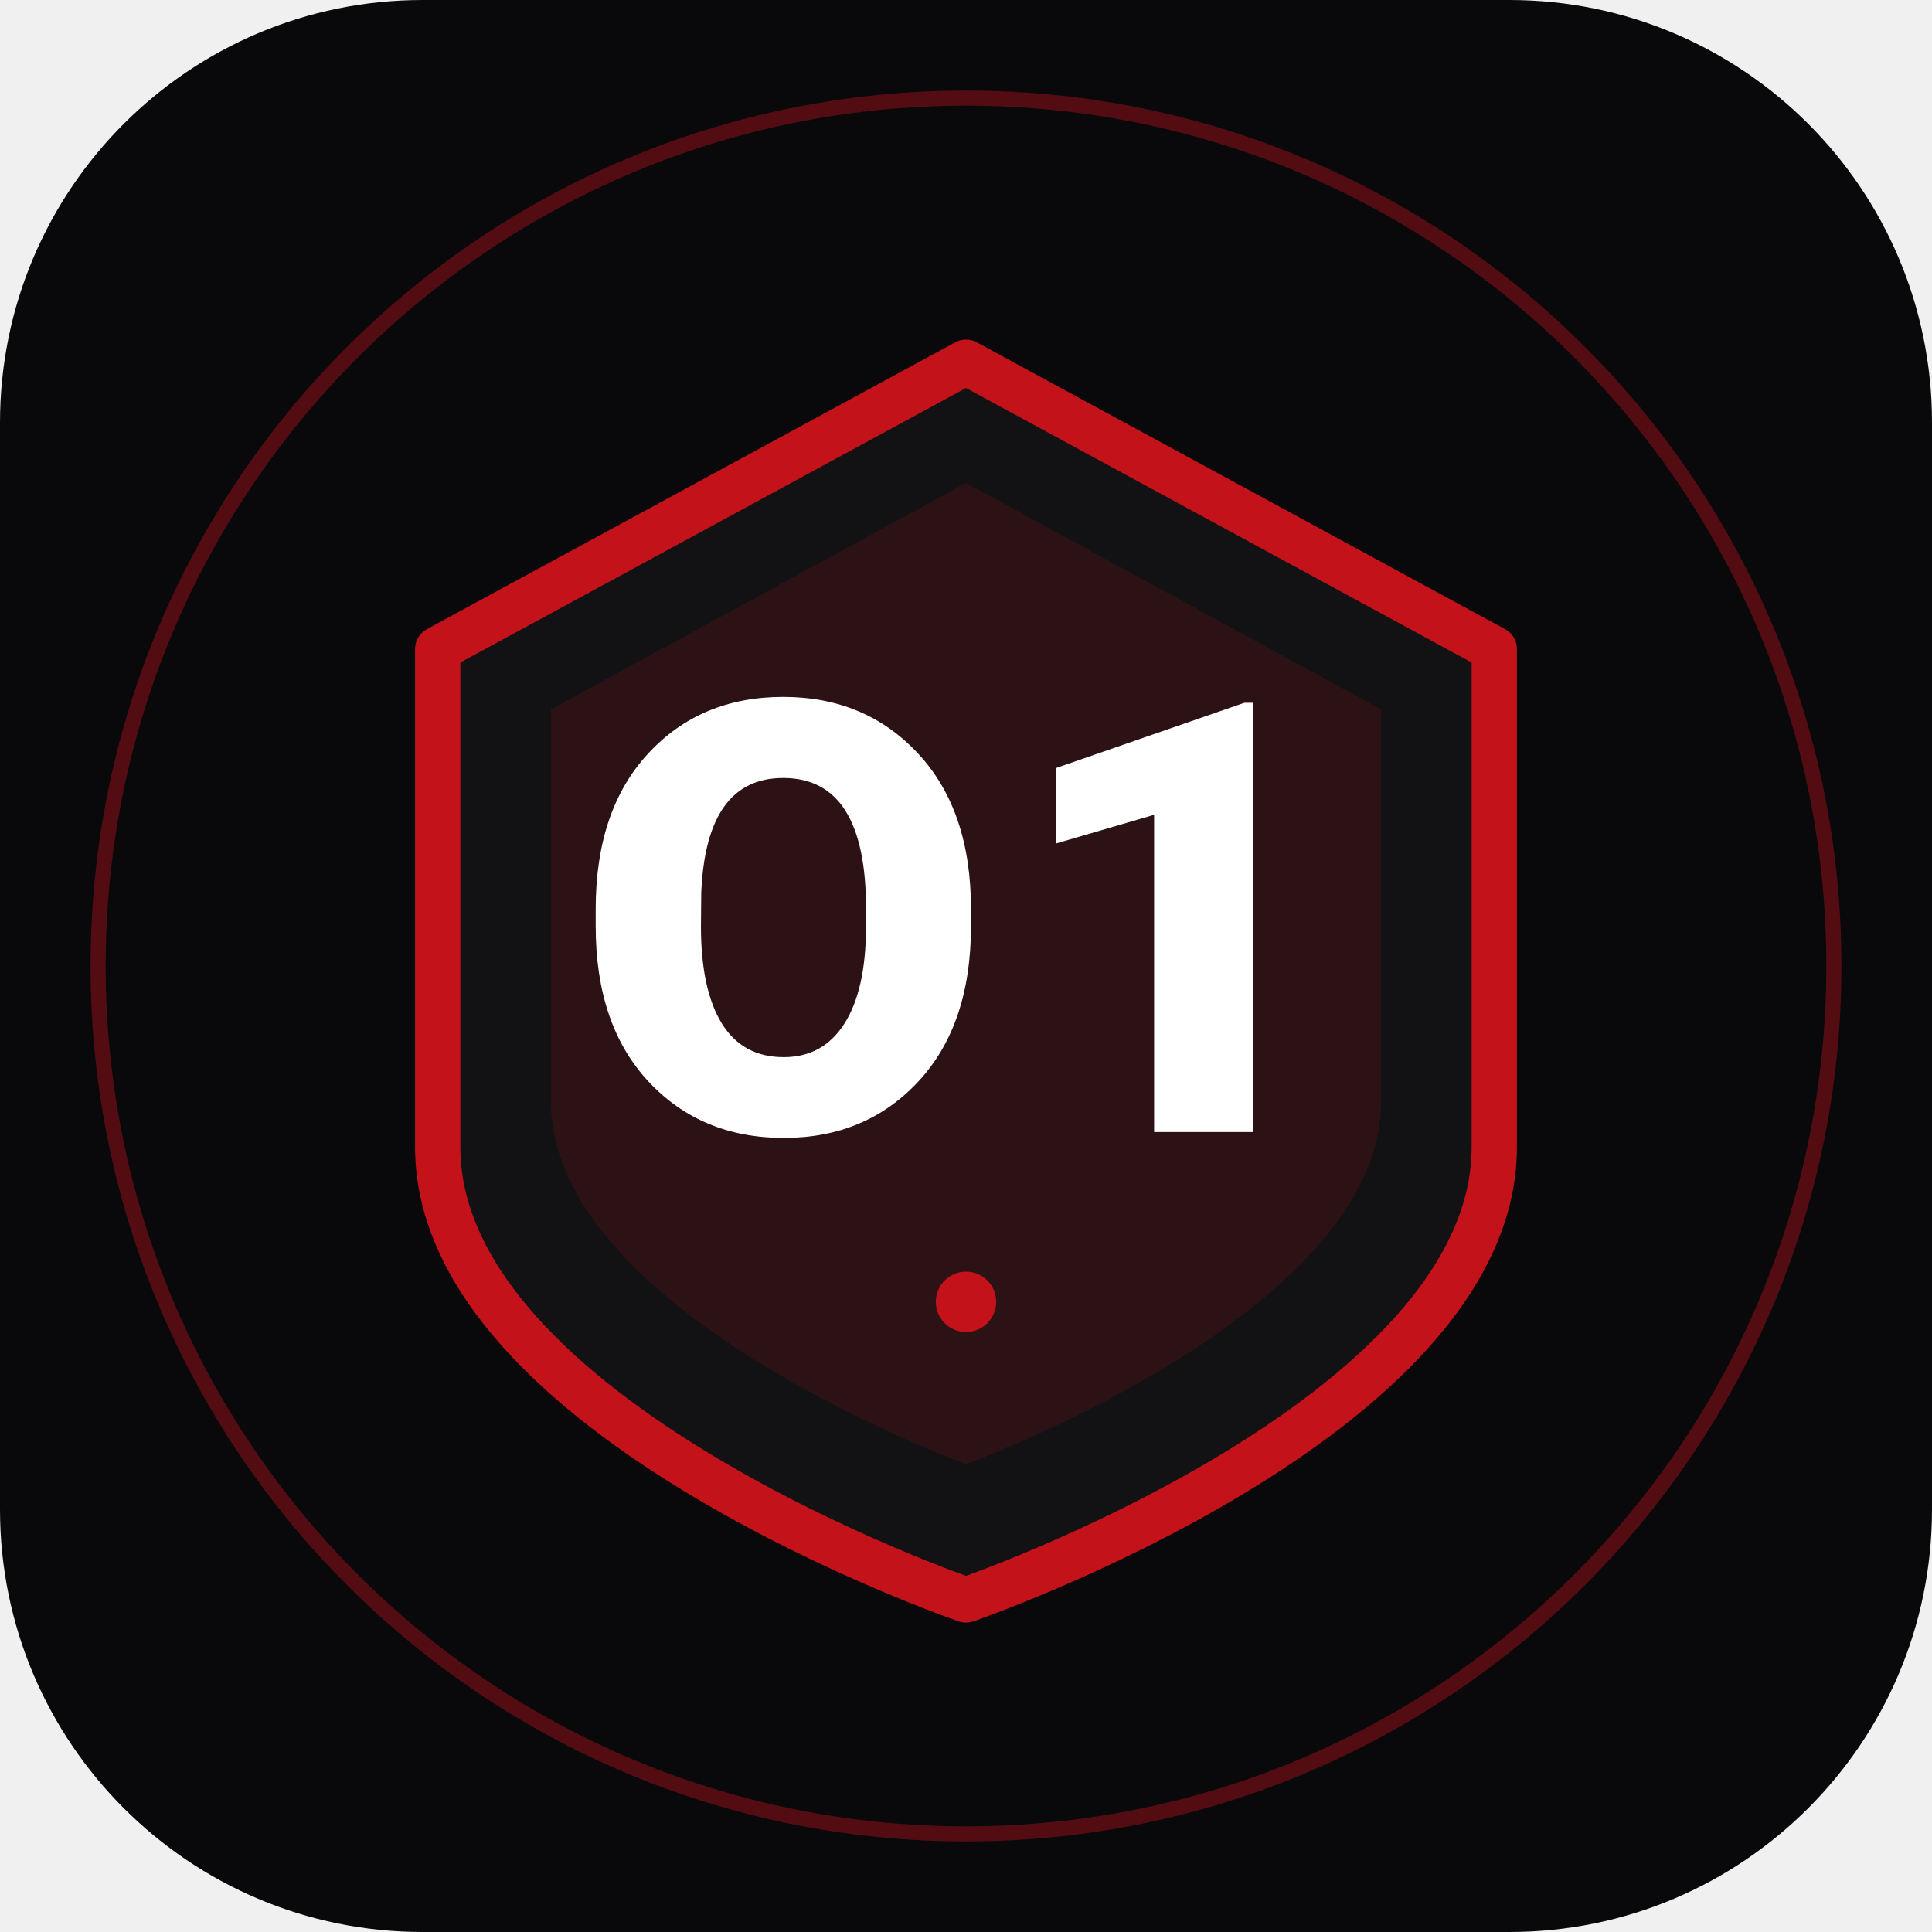
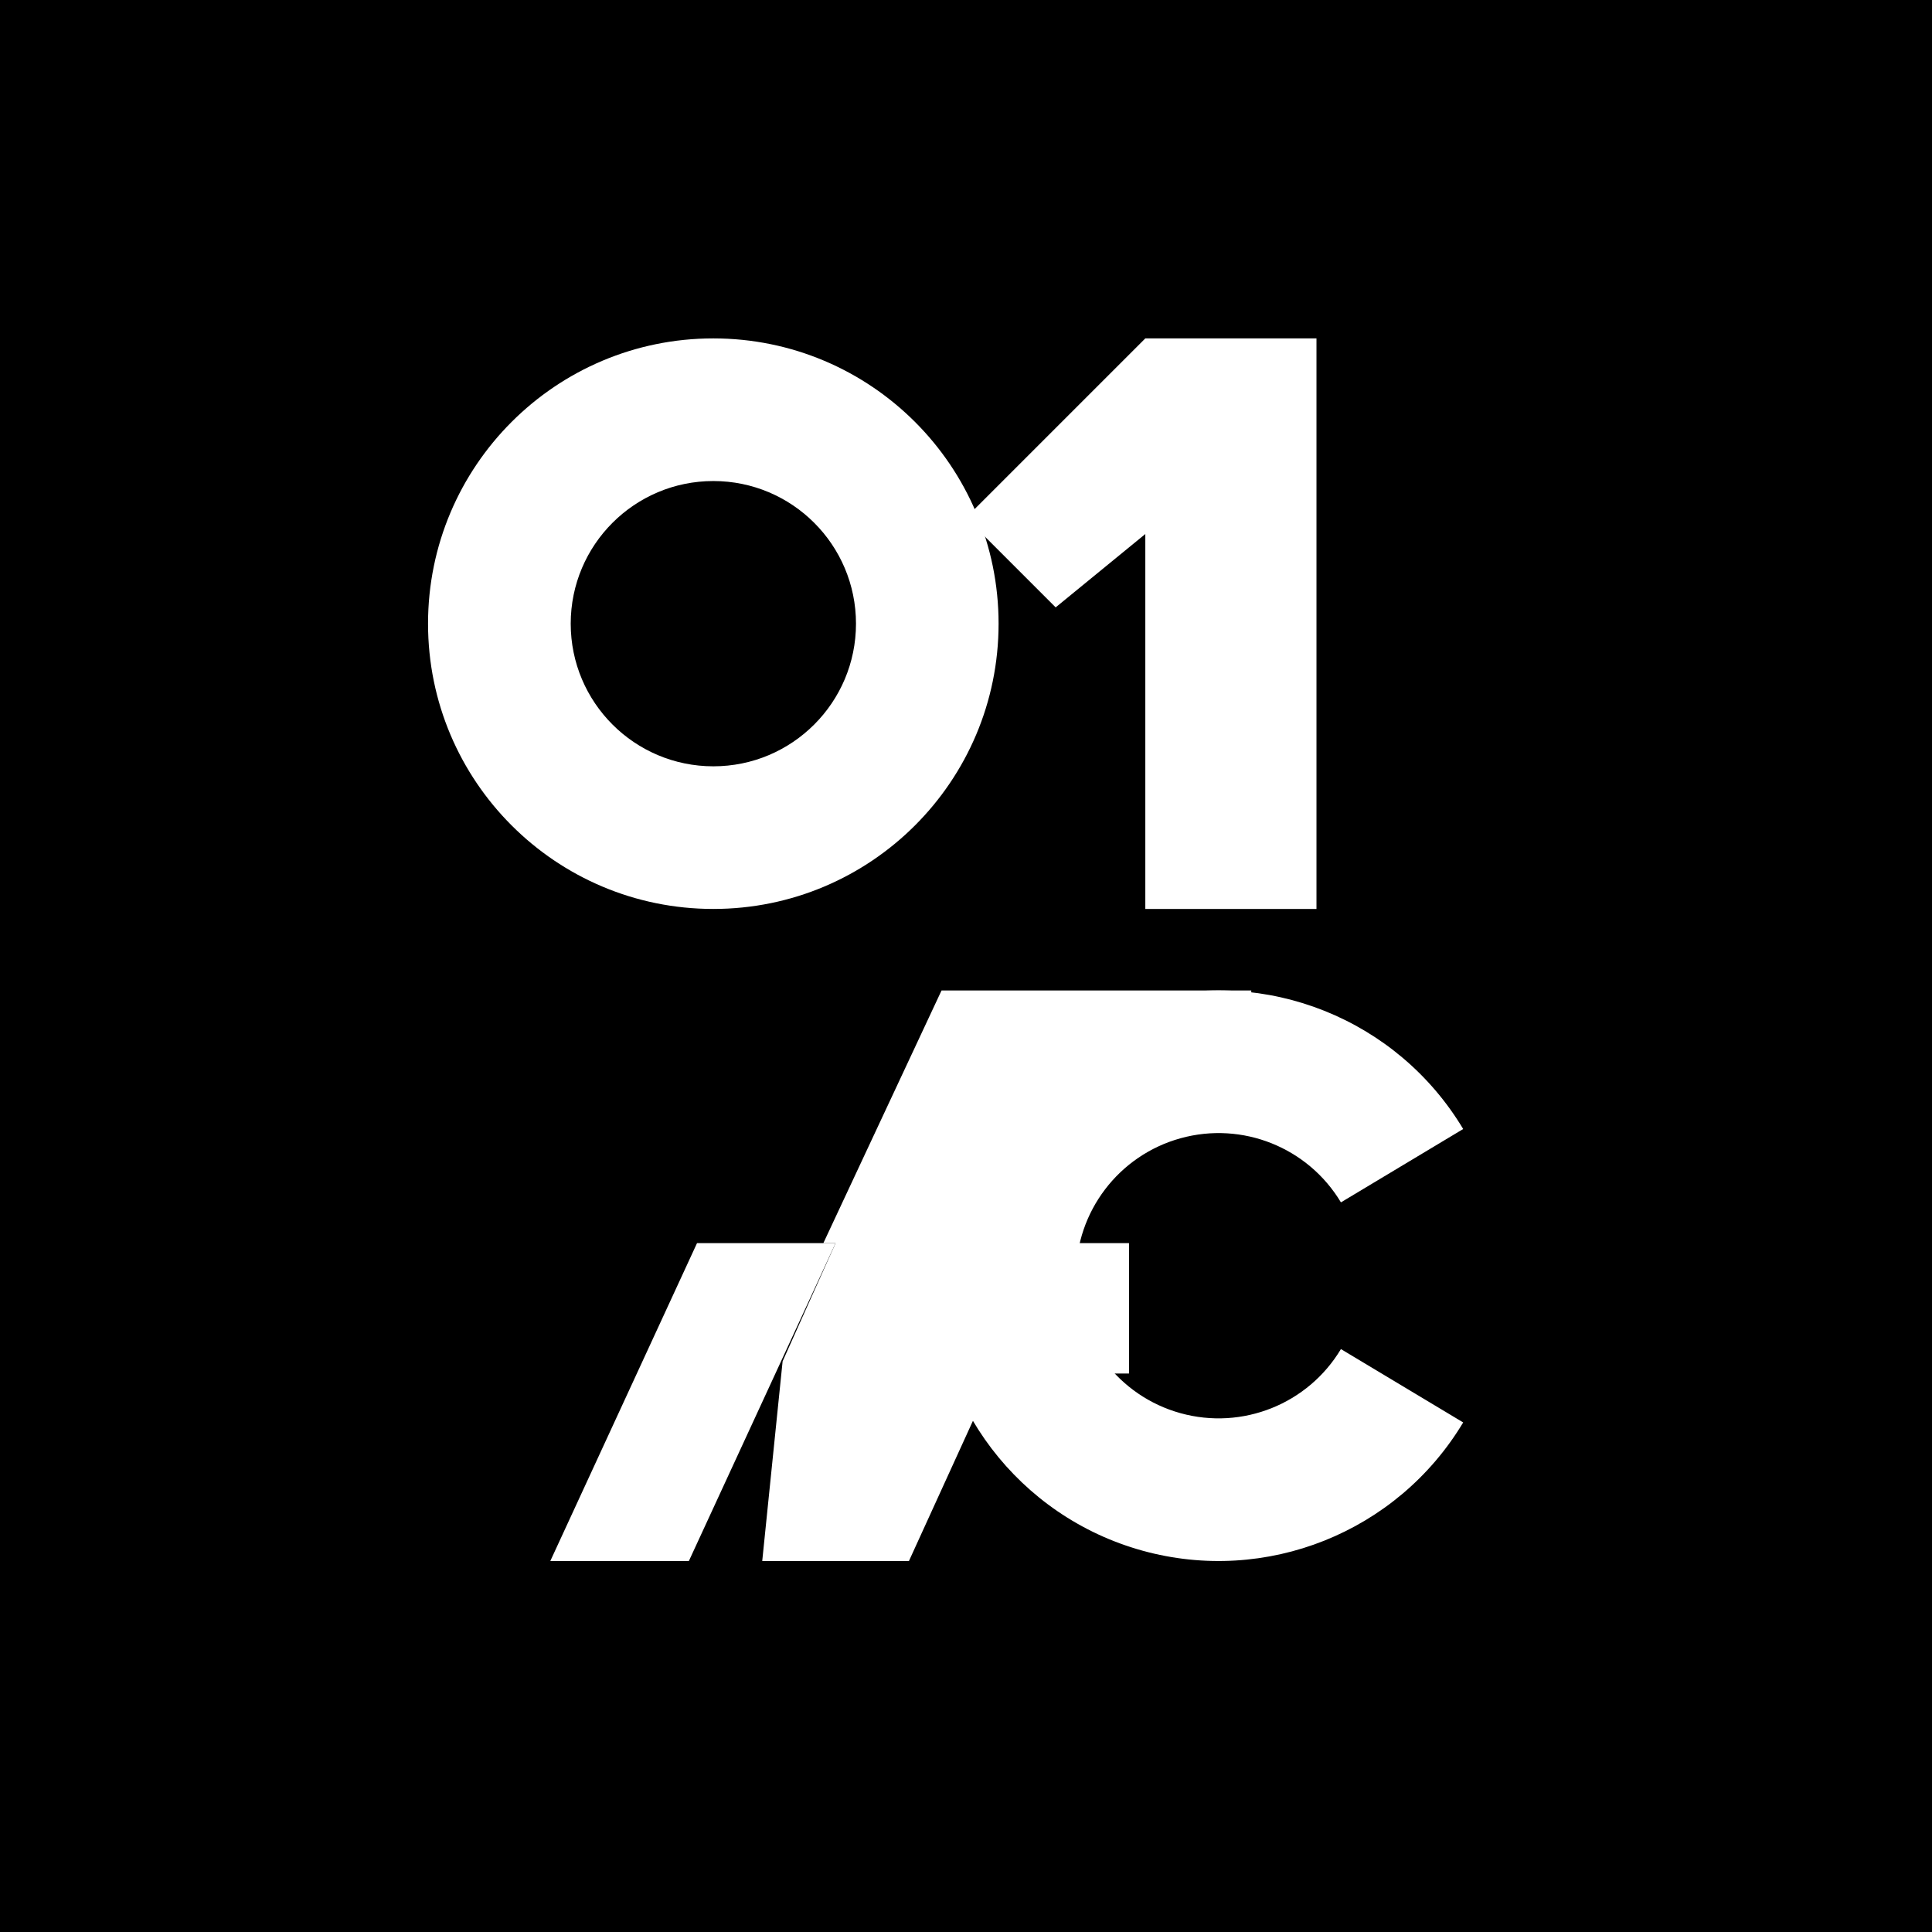
<svg xmlns="http://www.w3.org/2000/svg" viewBox="0 0 512 512" width="512" height="512">
-   <rect width="512" height="512" rx="112" fill="#09090b" />
-   <circle cx="256" cy="256" r="230" stroke="#C4121A" stroke-width="4" fill="none" opacity="0.4" />
-   <path d="M 256 96 L 396 172 V 304 C 396 376 256 424 256 424 C 256 424 116 376 116 304 V 172 Z" fill="#121214" stroke="#C4121A" stroke-width="12" stroke-linejoin="round" />
-   <path d="M 256 128 L 366 188 V 292 C 366 348 256 388 256 388 C 256 388 146 348 146 292 V 188 Z" fill="#C4121A" opacity="0.15" />
-   <text x="256" y="300" font-family="-apple-system, BlinkMacSystemFont, 'Segoe UI', Roboto, sans-serif" font-weight="900" font-size="160" fill="#FFFFFF" text-anchor="middle" letter-spacing="4">O1</text>
-   <circle cx="256" cy="345" r="8" fill="#C4121A" />
+   <rect width="512" height="512" fill="#000000" />
+   <g transform="translate(256, 256) scale(1.08) translate(-256, -256)" fill="#FFFFFF">
+     <path fill-rule="evenodd" d="       M 194, 102       A 70, 70 0 1, 1 193.99, 102 Z       M 194, 137       A 35, 35 0 1, 0 194.01, 137 Z     " />
+     <path d="       M 300, 102       L 342, 102       L 342, 242       L 300, 242       L 300, 150       L 278, 168       L 256, 146       L 300, 102 Z     " />
+     <polygon points="154,402 188,402 224,324 190,324" />
+     <path d="       M 206, 402       L 242, 402       L 263, 356       L 296, 356       L 296, 324       L 278, 324       L 293, 296       L 326, 296       L 326, 262       L 250, 262       L 221, 324       L 224, 324       L 211, 353       Z     " />
+     <path d="       M 378, 296       A 70, 70 0 1, 0 378, 368       L 348, 350       A 35, 35 0 1, 1 348, 314       Z     " />
+   </g>
</svg>
